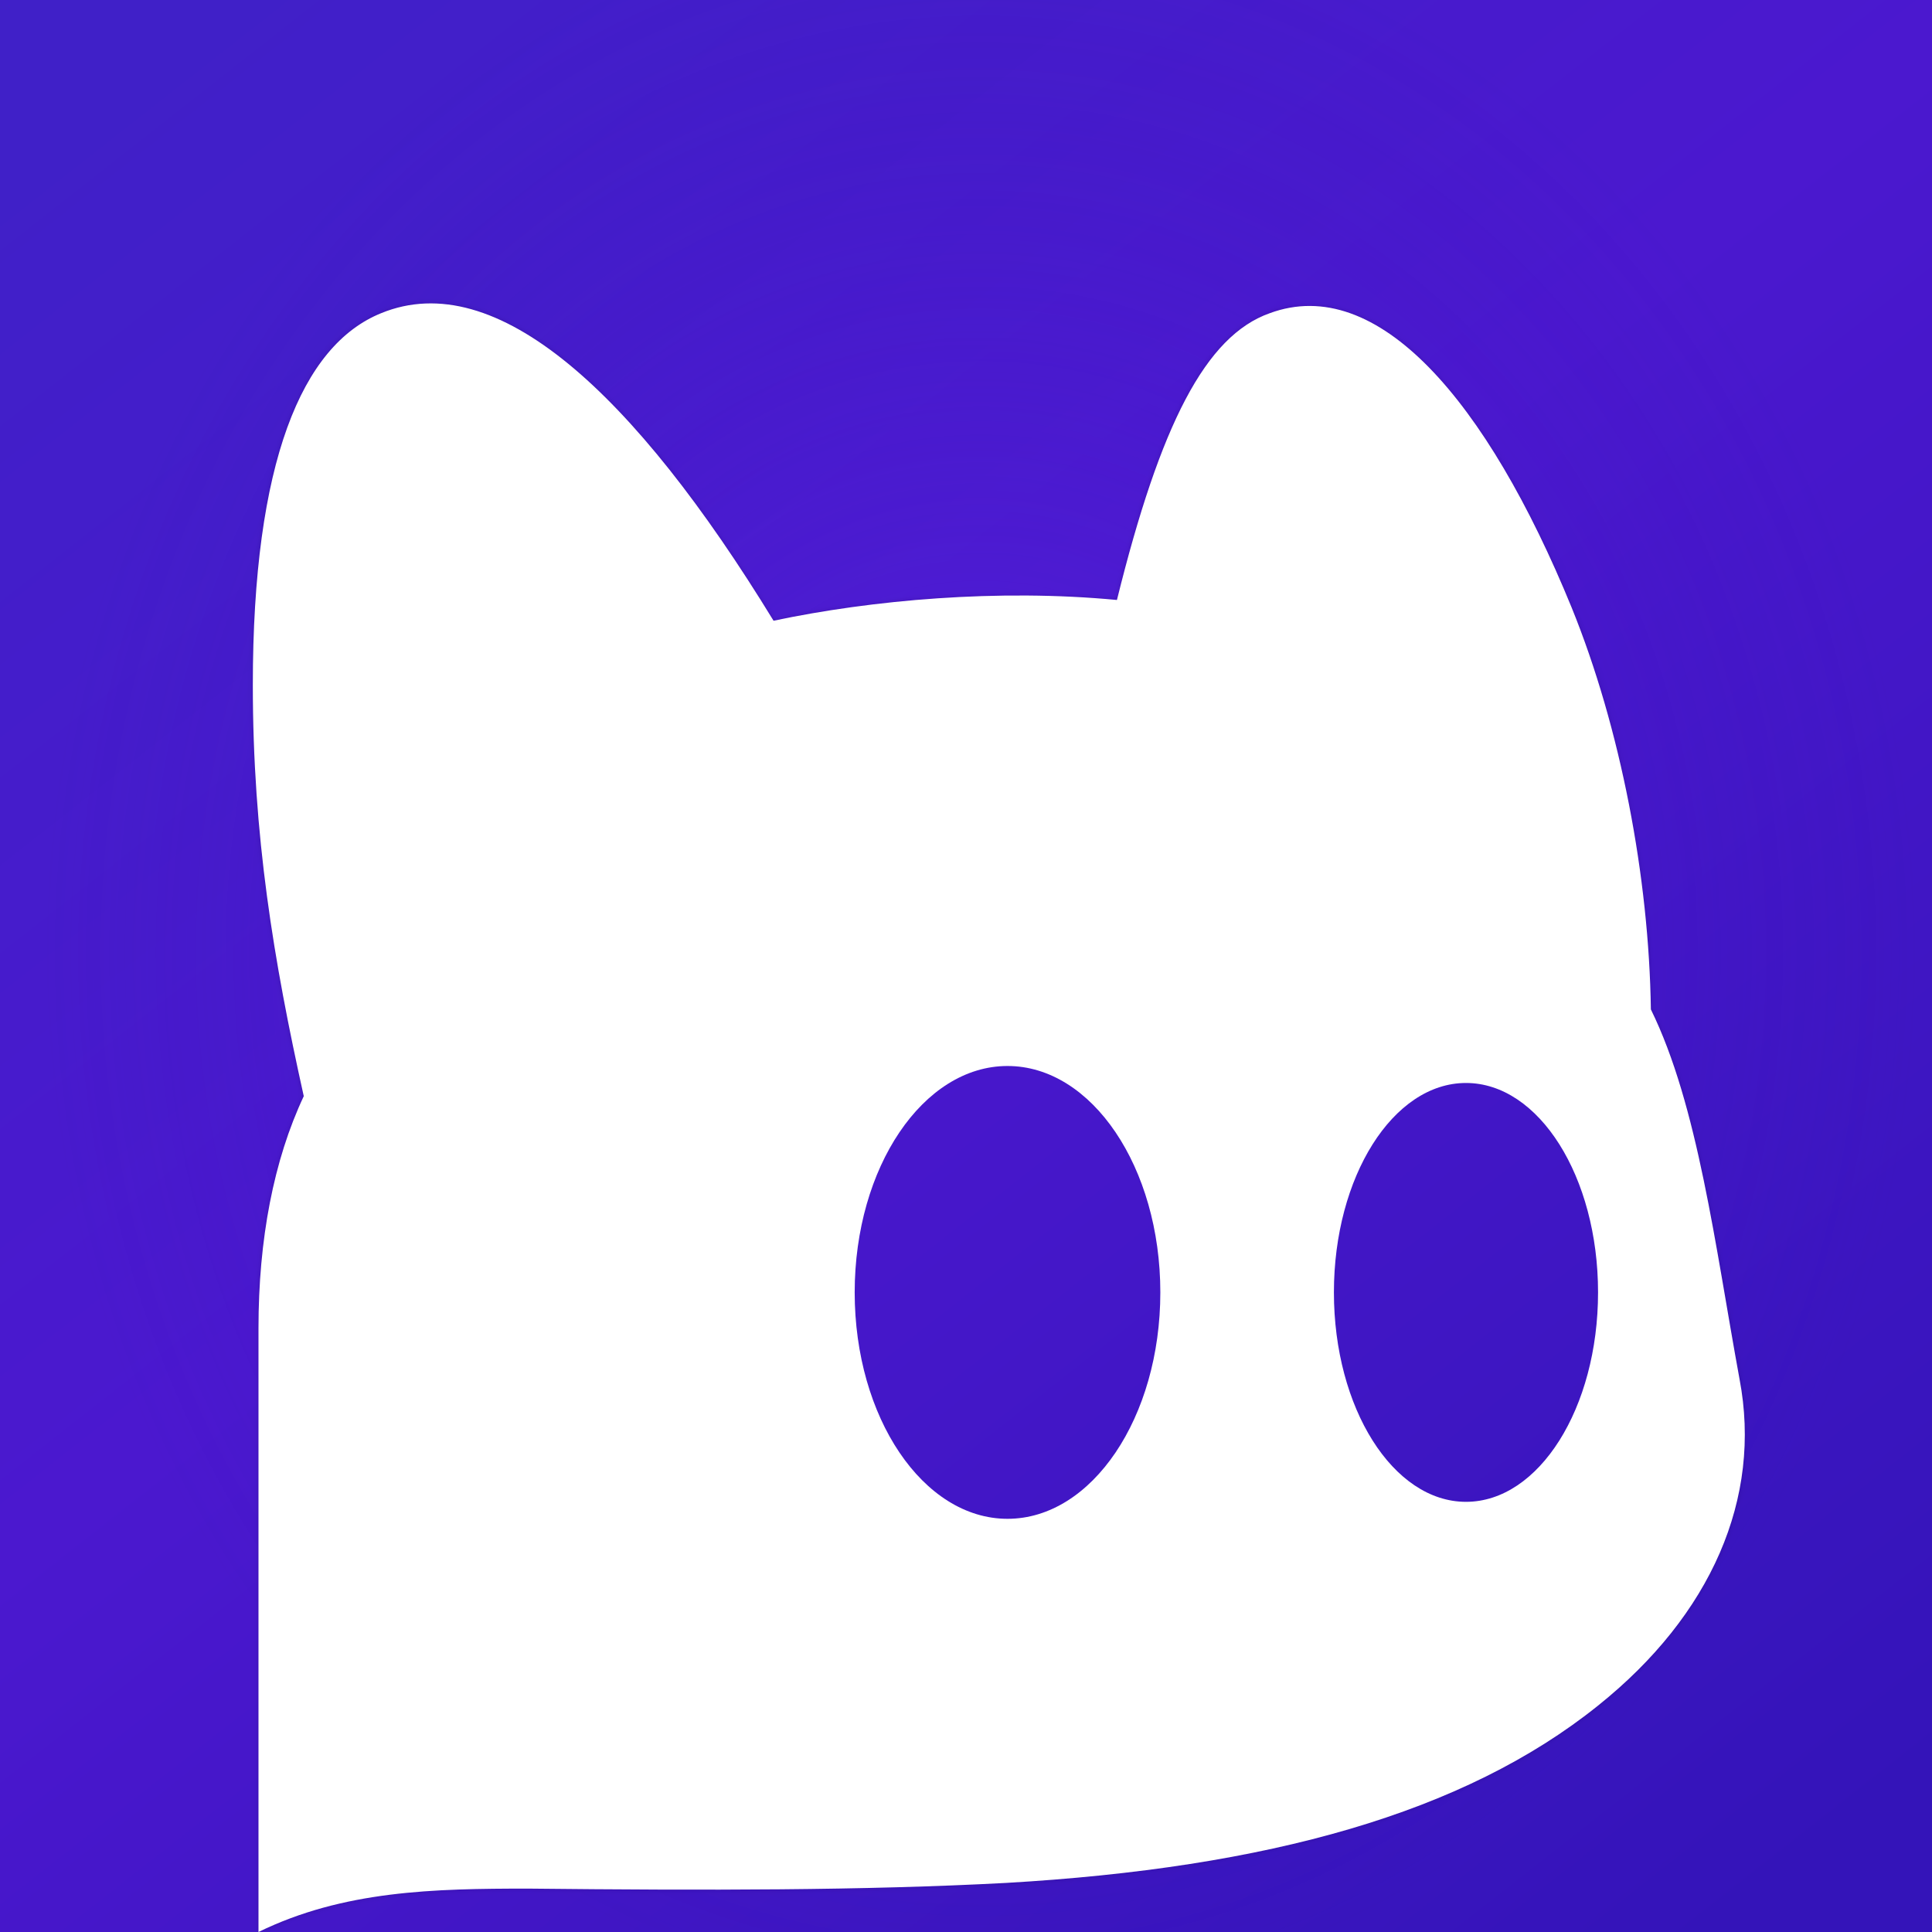
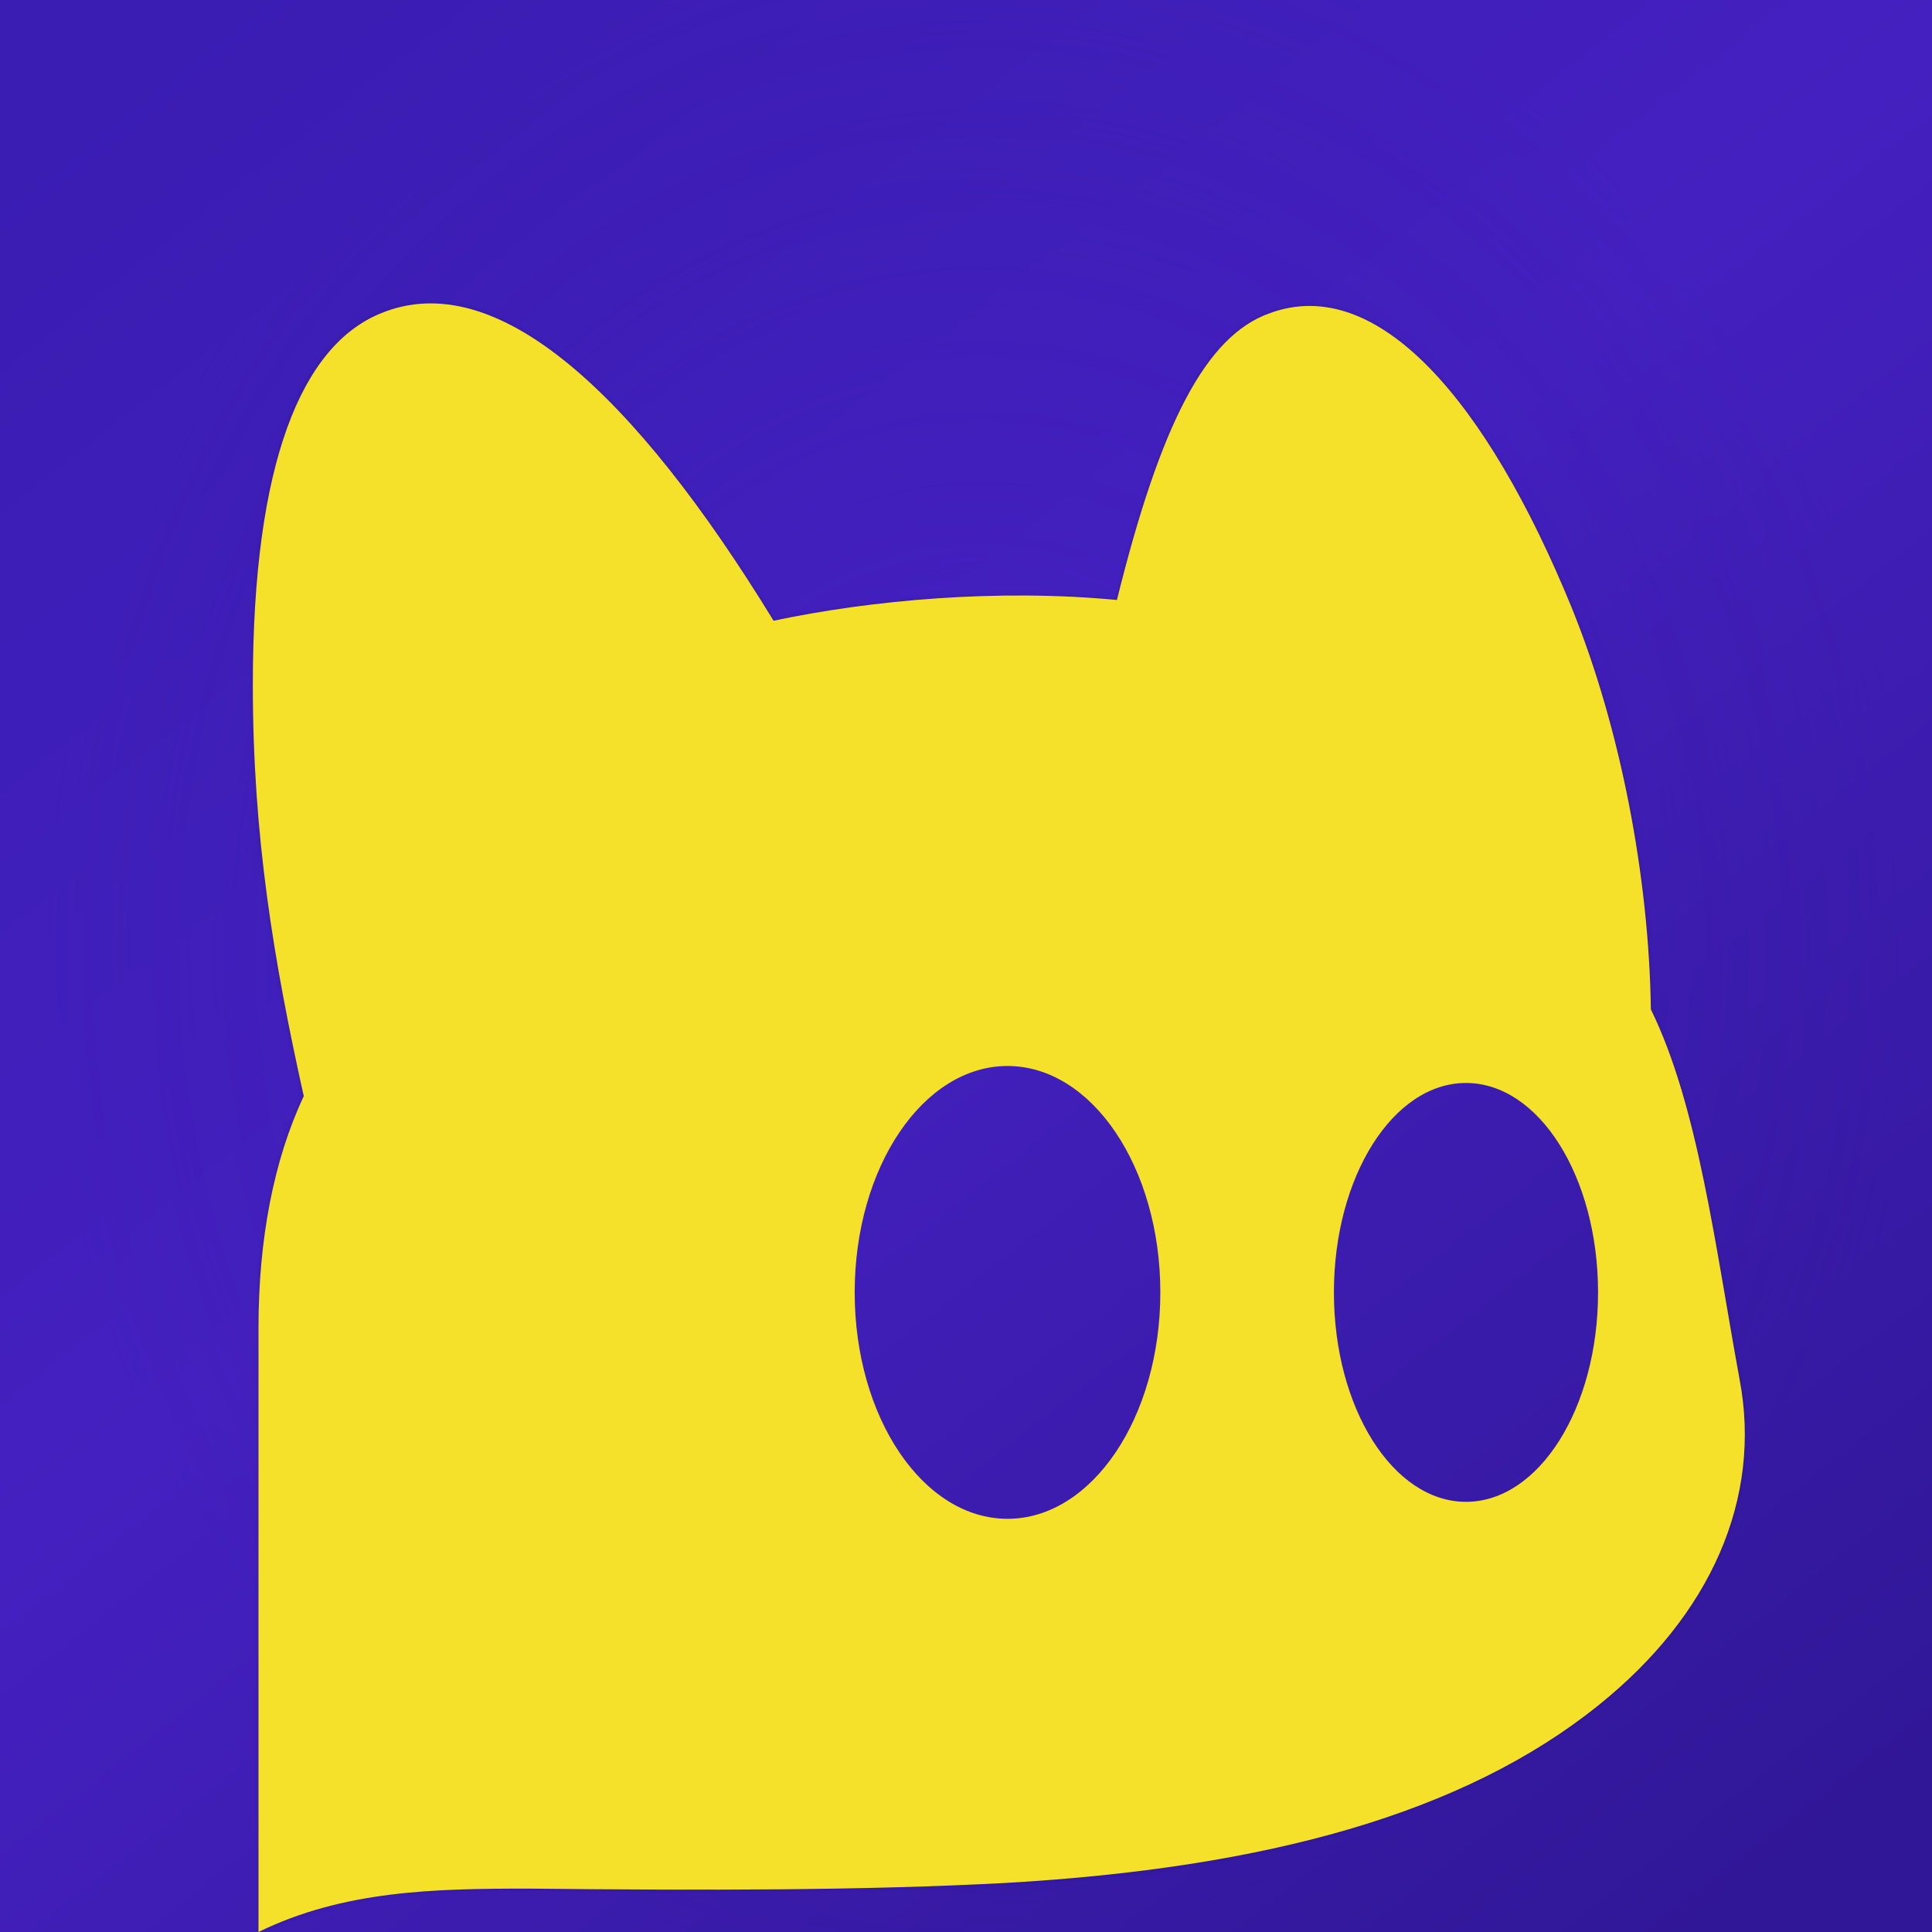
<svg xmlns="http://www.w3.org/2000/svg" width="1024" height="1024" viewBox="0 0 1024 1024" fill="none">
  <defs>
    <linearGradient id="luma-bg-gradient" x1="110" y1="0" x2="914" y2="1024" gradientUnits="userSpaceOnUse">
-       <stop offset="0" stop-color="#4020C8" />
-       <stop offset="0.45" stop-color="#4B18CF" />
-       <stop offset="1" stop-color="#3414B9" />
+       <stop offset="0" stop-color="#3A1DB3" />
+       <stop offset="0.45" stop-color="#4420C0" />
+       <stop offset="1" stop-color="#301797" />
    </linearGradient>
    <radialGradient id="luma-bg-glow" cx="0" cy="0" r="1" gradientUnits="userSpaceOnUse" gradientTransform="translate(520 505) rotate(90) scale(560 500)">
-       <stop offset="0" stop-color="#5C28E5" stop-opacity="0.55" />
-       <stop offset="0.62" stop-color="#4B18CF" stop-opacity="0.18" />
-       <stop offset="1" stop-color="#2F10AD" stop-opacity="0" />
+       <stop offset="0" stop-color="#4B24C8" stop-opacity="0.45" />
+       <stop offset="0.62" stop-color="#3A1DB3" stop-opacity="0.16" />
+       <stop offset="1" stop-color="#2E168F" stop-opacity="0" />
    </radialGradient>
    <filter id="cat-soft-edge" x="118" y="142" width="820" height="902" filterUnits="userSpaceOnUse" color-interpolation-filters="sRGB">
      <feGaussianBlur in="SourceAlpha" stdDeviation="1.4" result="blur" />
      <feColorMatrix in="blur" type="matrix" values="0 0 0 0 0.06 0 0 0 0 0.02 0 0 0 0 0.18 0 0 0 0.18 0" result="shadow" />
      <feMerge>
        <feMergeNode in="shadow" />
        <feMergeNode in="SourceGraphic" />
      </feMerge>
    </filter>
  </defs>
  <g id="icon-background">
    <rect width="1024" height="1024" fill="url(#luma-bg-gradient)" />
    <rect width="1024" height="1024" fill="url(#luma-bg-glow)" />
  </g>
  <g id="cat" filter="url(#cat-soft-edge)">
-     <path id="cat-body" d="M137 1024V704C137 657 145 615 161 581C145 509 134 443 134 363C134 245 160 183 202 166C263 141 336 208 410 329C462 318 529 312 592 318C615 225 639 178 673 166C730 145 788 212 833 322C859 386 874 465 875 535C900 586 909 660 922 731C934 794 907 856 847 904C776 961 672 990 533 998C458 1002 374 1002 280 1001C230 1001 182 1002 137 1024Z" fill="#FFFFFF" />
+     <path id="cat-body" d="M137 1024V704C137 657 145 615 161 581C145 509 134 443 134 363C134 245 160 183 202 166C263 141 336 208 410 329C462 318 529 312 592 318C615 225 639 178 673 166C730 145 788 212 833 322C859 386 874 465 875 535C900 586 909 660 922 731C934 794 907 856 847 904C776 961 672 990 533 998C458 1002 374 1002 280 1001C230 1001 182 1002 137 1024Z" fill="#F5E12A" />
  </g>
  <g id="eyes" fill="url(#luma-bg-gradient)">
    <ellipse id="left-eye" cx="534" cy="685" rx="81" ry="120" />
    <ellipse id="right-eye" cx="777" cy="685" rx="70" ry="111" />
  </g>
</svg>
